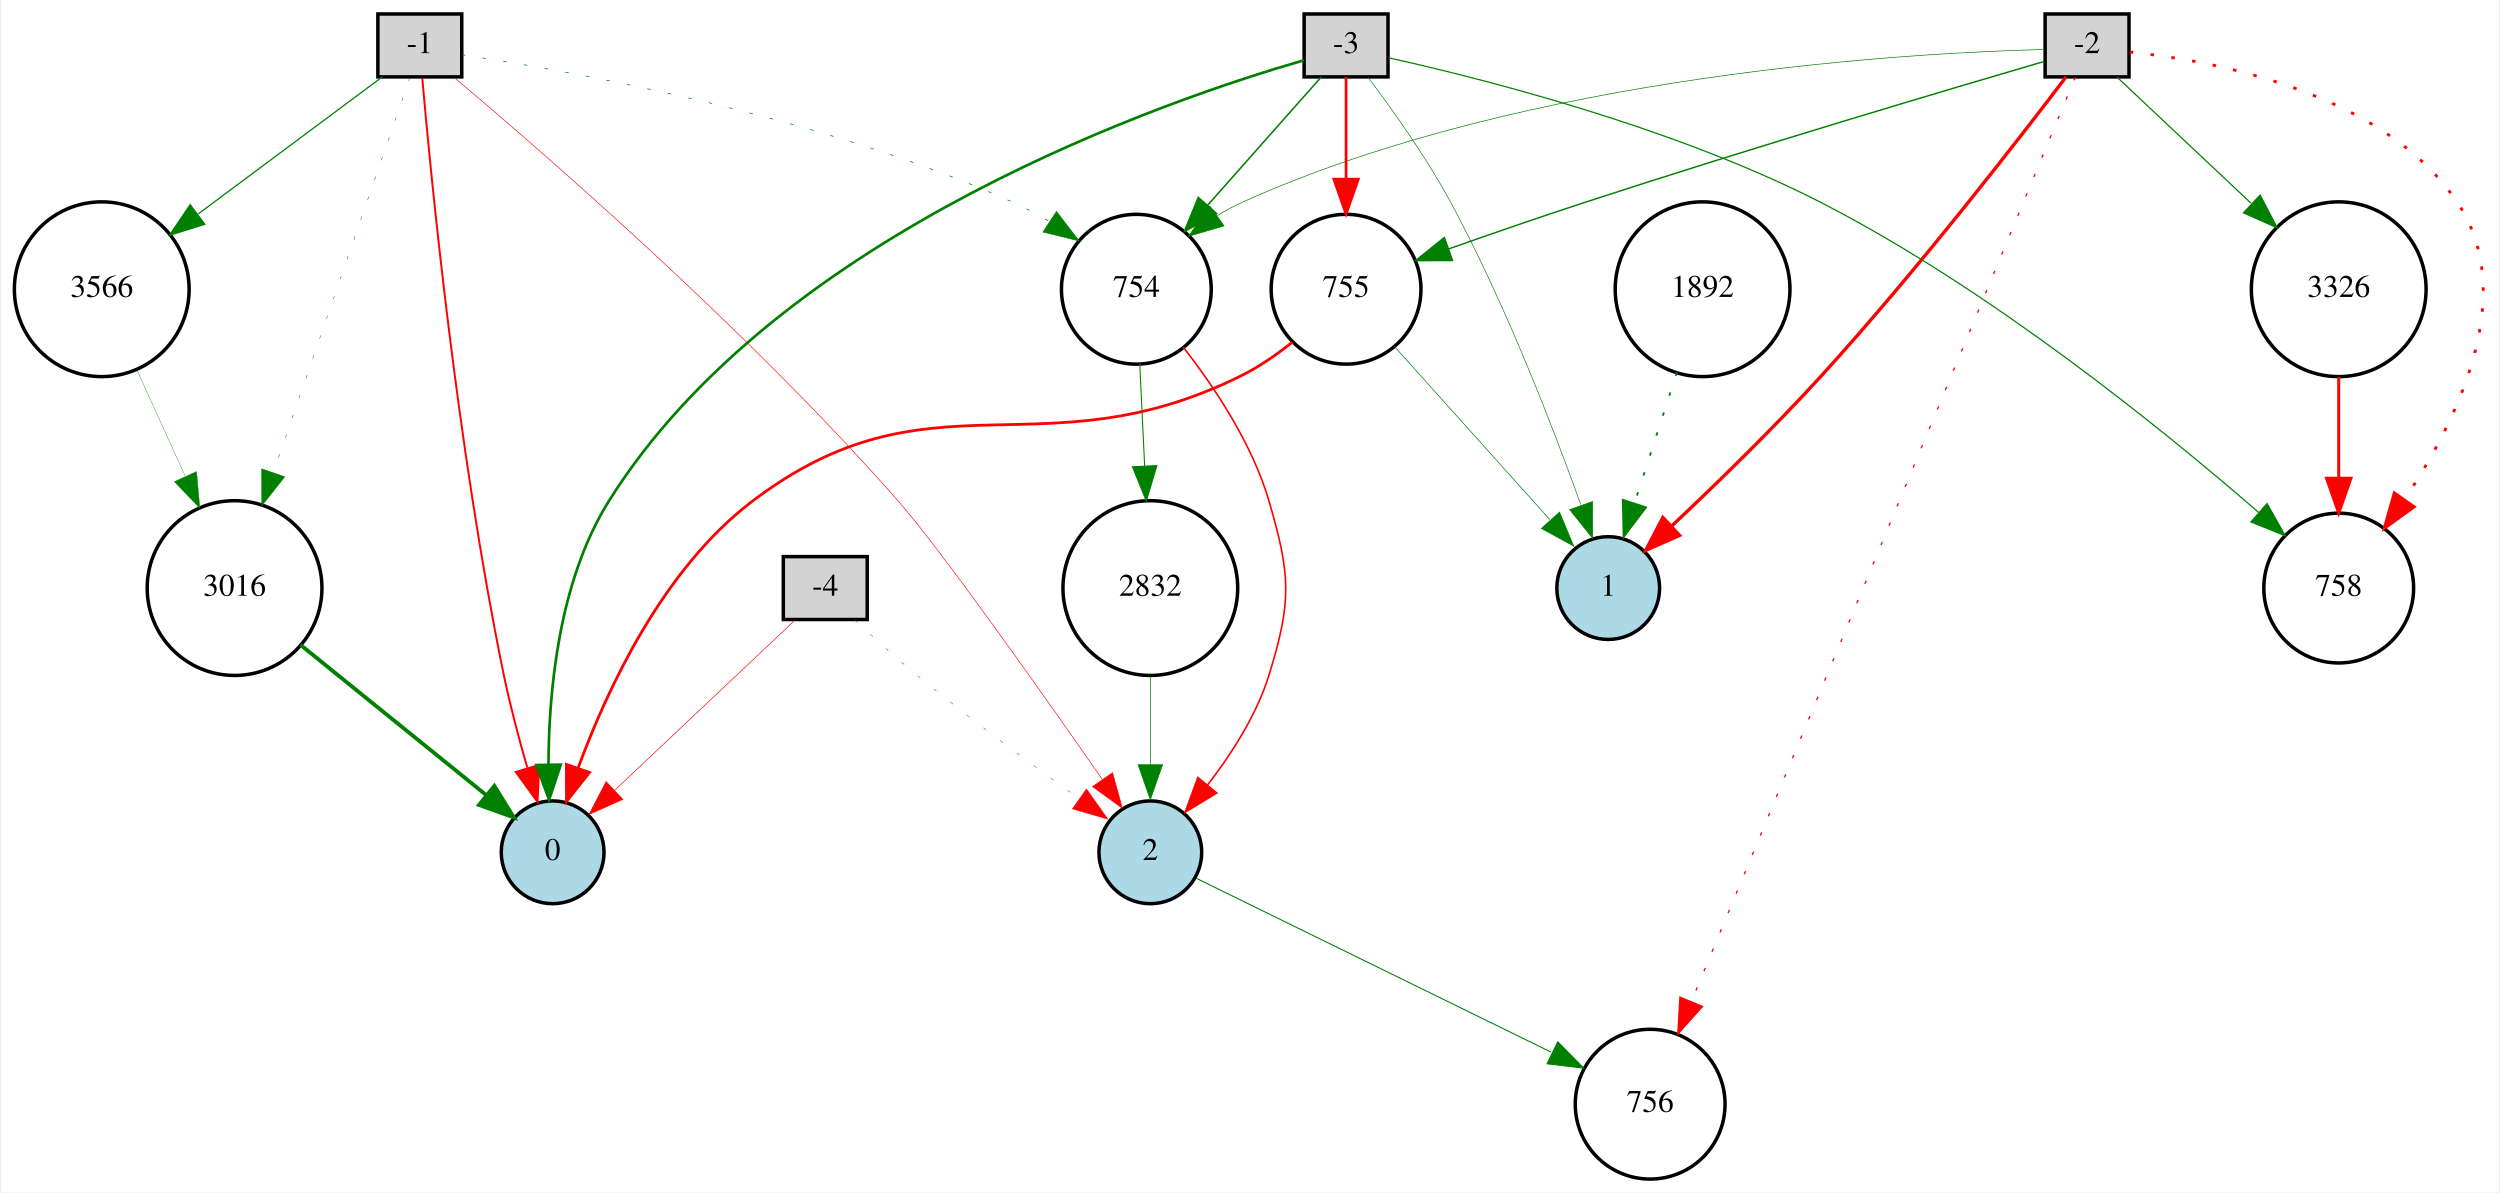
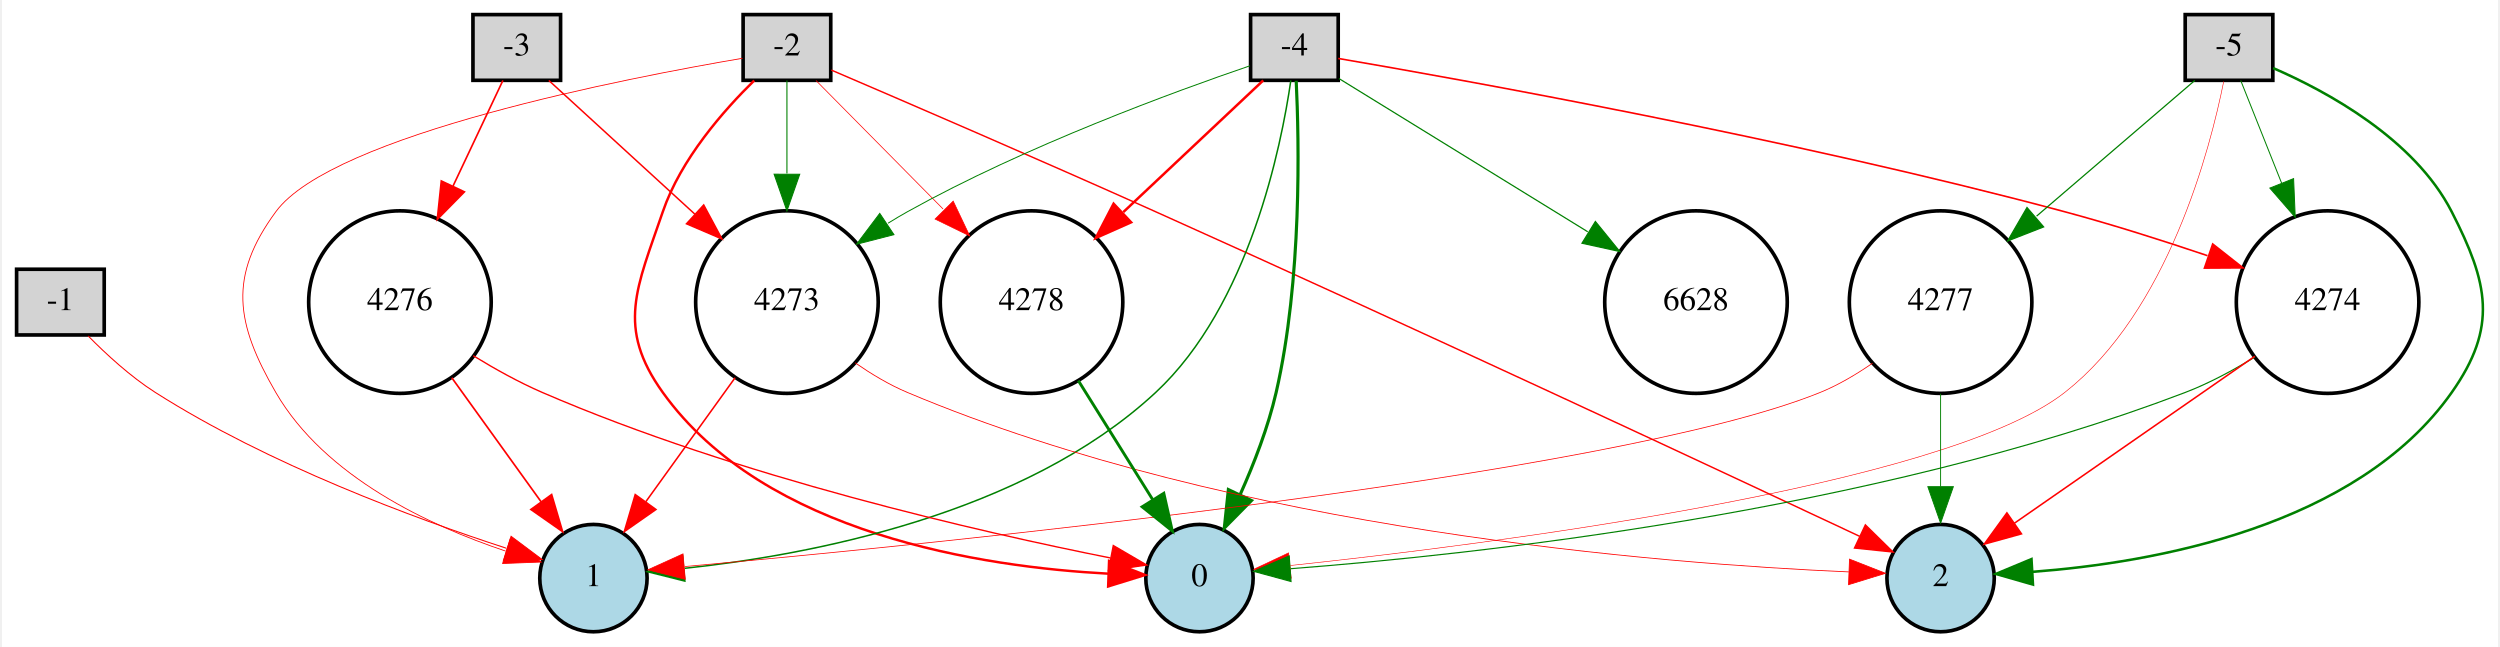
- <svg xmlns="http://www.w3.org/2000/svg" width="715pt" height="341pt" viewBox="0.00 0.00 714.53 341.12">
-   <g id="graph0" class="graph" transform="scale(1 1) rotate(0) translate(4 337.12)">
-     <polygon fill="white" stroke="none" points="-4,4 -4,-337.12 710.529,-337.12 710.529,4 -4,4" />
+ <svg xmlns="http://www.w3.org/2000/svg" width="684pt" height="177pt" viewBox="0.00 0.00 683.68 177.20">
+   <g id="graph0" class="graph" transform="scale(1 1) rotate(0) translate(4 173.196)">
+     <polygon fill="white" stroke="none" points="-4,4 -4,-173.196 679.679,-173.196 679.679,4 -4,4" />
    <g id="node1" class="node">
-       <polygon fill="lightgray" stroke="black" points="127.749,-333.12 103.749,-333.12 103.749,-315.12 127.749,-315.12 127.749,-333.12" />
-       <text text-anchor="middle" x="115.749" y="-321.92" font-family="Times,serif" font-size="9.00">-1</text>
+       <polygon fill="lightgray" stroke="black" points="24,-99.447 0,-99.447 0,-81.447 24,-81.447 24,-99.447" />
+       <text text-anchor="middle" x="12" y="-88.247" font-family="Times,serif" font-size="9.00">-1</text>
+     </g>
+     <g id="node7" class="node">
+       <ellipse fill="lightblue" stroke="black" cx="158" cy="-14.849" rx="14.7" ry="14.7" />
+       <text text-anchor="middle" x="158" y="-12.649" font-family="Times,serif" font-size="9.00">1</text>
+     </g>
+     <g id="edge25" class="edge">
+       <path fill="none" stroke="red" stroke-width="0.285" d="M19.599,-81.18C24.493,-76.211 31.193,-70.032 38,-65.698 68.971,-45.98 109.063,-31.186 134.161,-23.024" />
+       <polygon fill="red" stroke="red" stroke-width="0.285" points="135.449,-26.288 143.93,-19.938 133.34,-19.613 135.449,-26.288" />
+     </g>
+     <g id="node2" class="node">
+       <polygon fill="lightgray" stroke="black" points="223,-169.196 199,-169.196 199,-151.196 223,-151.196 223,-169.196" />
+       <text text-anchor="middle" x="211" y="-157.996" font-family="Times,serif" font-size="9.00">-2</text>
+     </g>
+     <g id="node6" class="node">
+       <ellipse fill="lightblue" stroke="black" cx="324" cy="-14.849" rx="14.7" ry="14.7" />
+       <text text-anchor="middle" x="324" y="-12.649" font-family="Times,serif" font-size="9.00">0</text>
+     </g>
+     <g id="edge4" class="edge">
+       <path fill="none" stroke="red" stroke-width="0.675" d="M202.033,-151.135C193.724,-143.008 181.927,-129.631 177,-115.196 169.893,-94.377 164.183,-83.578 177,-65.698 204.909,-26.764 264.937,-17.865 299.022,-16.062" />
+       <polygon fill="red" stroke="red" stroke-width="0.675" points="299.237,-19.556 309.103,-15.697 298.983,-12.561 299.237,-19.556" />
+     </g>
+     <g id="edge15" class="edge">
+       <path fill="none" stroke="red" stroke-width="0.225" d="M198.841,-157.237C167.718,-151.951 86.527,-136.352 71,-115.196 57.984,-97.461 59.969,-84.732 71,-65.698 84.441,-42.506 113.189,-29.179 133.967,-22.24" />
+       <polygon fill="red" stroke="red" stroke-width="0.225" points="135.17,-25.532 143.704,-19.253 133.117,-18.84 135.17,-25.532" />
+     </g>
+     <g id="node8" class="node">
+       <ellipse fill="lightblue" stroke="black" cx="527" cy="-14.849" rx="14.7" ry="14.7" />
+       <text text-anchor="middle" x="527" y="-12.649" font-family="Times,serif" font-size="9.00">2</text>
+     </g>
+     <g id="edge7" class="edge">
+       <path fill="none" stroke="red" stroke-width="0.398" d="M223.165,-153.999C242.177,-145.853 280.067,-129.527 312,-115.196 382.745,-83.446 465.933,-44.562 504.841,-26.284" />
+       <polygon fill="red" stroke="red" stroke-width="0.398" points="506.397,-29.42 513.957,-21.997 503.419,-23.085 506.397,-29.42" />
+     </g>
+     <g id="node10" class="node">
+       <ellipse fill="white" stroke="black" cx="211" cy="-90.447" rx="25" ry="25" />
+       <text text-anchor="middle" x="211" y="-88.247" font-family="Times,serif" font-size="9.00">4273</text>
+     </g>
+     <g id="edge23" class="edge">
+       <path fill="none" stroke="green" stroke-width="0.297" d="M211,-151.158C211,-144.723 211,-135.225 211,-125.689" />
+       <polygon fill="green" stroke="green" stroke-width="0.297" points="214.5,-125.468 211,-115.468 207.5,-125.469 214.5,-125.468" />
+     </g>
+     <g id="node14" class="node">
+       <ellipse fill="white" stroke="black" cx="278" cy="-90.447" rx="25" ry="25" />
+       <text text-anchor="middle" x="278" y="-88.247" font-family="Times,serif" font-size="9.00">4278</text>
+     </g>
+     <g id="edge9" class="edge">
+       <path fill="none" stroke="red" stroke-width="0.195" d="M218.949,-151.158C227.503,-142.508 241.53,-128.325 253.766,-115.952" />
+       <polygon fill="red" stroke="red" stroke-width="0.195" points="256.546,-118.119 261.089,-108.547 251.569,-113.196 256.546,-118.119" />
+     </g>
+     <g id="node3" class="node">
+       <polygon fill="lightgray" stroke="black" points="149,-169.196 125,-169.196 125,-151.196 149,-151.196 149,-169.196" />
+       <text text-anchor="middle" x="137" y="-157.996" font-family="Times,serif" font-size="9.00">-3</text>
+     </g>
+     <g id="edge2" class="edge">
+       <path fill="none" stroke="red" stroke-width="0.41" d="M145.779,-151.158C155.599,-142.168 171.949,-127.199 185.822,-114.499" />
+       <polygon fill="red" stroke="red" stroke-width="0.41" points="188.204,-117.063 193.216,-107.729 183.477,-111.9 188.204,-117.063" />
+     </g>
+     <g id="node12" class="node">
+       <ellipse fill="white" stroke="black" cx="105" cy="-90.447" rx="25" ry="25" />
+       <text text-anchor="middle" x="105" y="-88.247" font-family="Times,serif" font-size="9.00">4276</text>
+     </g>
+     <g id="edge27" class="edge">
+       <path fill="none" stroke="red" stroke-width="0.454" d="M133.204,-151.158C129.797,-143.947 124.575,-132.89 119.546,-122.242" />
+       <polygon fill="red" stroke="red" stroke-width="0.454" points="122.662,-120.645 115.226,-113.097 116.332,-123.634 122.662,-120.645" />
+     </g>
+     <g id="node4" class="node">
+       <polygon fill="lightgray" stroke="black" points="362,-169.196 338,-169.196 338,-151.196 362,-151.196 362,-169.196" />
+       <text text-anchor="middle" x="350" y="-157.996" font-family="Times,serif" font-size="9.00">-4</text>
+     </g>
+     <g id="edge11" class="edge">
+       <path fill="none" stroke="green" stroke-width="0.864" d="M350.494,-151.062C351.287,-134.669 352.105,-96.59 345,-65.698 342.821,-56.226 338.972,-46.265 335.158,-37.758" />
+       <polygon fill="green" stroke="green" stroke-width="0.864" points="338.244,-36.097 330.801,-28.557 331.918,-39.093 338.244,-36.097" />
+     </g>
+     <g id="edge24" class="edge">
+       <path fill="none" stroke="green" stroke-width="0.415" d="M349.025,-151.156C346.423,-133.203 337.667,-89.557 312,-65.698 275.755,-32.007 216.507,-21.079 183.051,-17.54" />
+       <polygon fill="green" stroke="green" stroke-width="0.415" points="183.042,-14.025 172.765,-16.601 182.405,-20.996 183.042,-14.025" />
+     </g>
+     <g id="node9" class="node">
+       <ellipse fill="white" stroke="black" cx="460" cy="-90.447" rx="25" ry="25" />
+       <text text-anchor="middle" x="460" y="-88.247" font-family="Times,serif" font-size="9.00">6628</text>
+     </g>
+     <g id="edge3" class="edge">
+       <path fill="none" stroke="green" stroke-width="0.334" d="M362.192,-151.687C378.515,-141.634 408.001,-123.474 430.344,-109.712" />
+       <polygon fill="green" stroke="green" stroke-width="0.334" points="432.441,-112.532 439.12,-104.307 428.77,-106.571 432.441,-112.532" />
+     </g>
+     <g id="edge16" class="edge">
+       <path fill="none" stroke="green" stroke-width="0.27" d="M337.819,-155.174C317.659,-148.293 276.37,-133.244 244,-115.196 242.243,-114.216 240.468,-113.16 238.701,-112.057" />
+       <polygon fill="green" stroke="green" stroke-width="0.27" points="240.313,-108.925 230.052,-106.285 236.427,-114.748 240.313,-108.925" />
+     </g>
+     <g id="node11" class="node">
+       <ellipse fill="white" stroke="black" cx="633" cy="-90.447" rx="25" ry="25" />
+       <text text-anchor="middle" x="633" y="-88.247" font-family="Times,serif" font-size="9.00">4274</text>
+     </g>
+     <g id="edge5" class="edge">
+       <path fill="none" stroke="red" stroke-width="0.446" d="M362.009,-157.183C394.403,-151.647 486.186,-135.266 561,-115.196 573.912,-111.732 587.911,-107.279 600.102,-103.166" />
+       <polygon fill="red" stroke="red" stroke-width="0.446" points="601.531,-106.377 609.854,-99.821 599.26,-99.755 601.531,-106.377" />
+     </g>
+     <g id="edge8" class="edge">
+       <path fill="none" stroke="red" stroke-width="0.694" d="M341.458,-151.158C332.054,-142.31 316.496,-127.67 303.139,-115.102" />
+       <polygon fill="red" stroke="red" stroke-width="0.694" points="305.273,-112.304 295.592,-108 300.476,-117.402 305.273,-112.304" />
    </g>
    <g id="node5" class="node">
-       <ellipse fill="lightblue" stroke="black" cx="153.749" cy="-93.276" rx="14.7" ry="14.7" />
-       <text text-anchor="middle" x="153.749" y="-91.076" font-family="Times,serif" font-size="9.00">0</text>
-     </g>
-     <g id="edge2" class="edge">
-       <path fill="none" stroke="red" stroke-width="0.567" d="M116.441,-314.844C118.671,-289.255 126.313,-209.222 139.749,-144.125 141.563,-135.335 144.092,-125.819 146.501,-117.48" />
-       <polygon fill="red" stroke="red" stroke-width="0.567" points="149.917,-118.274 149.428,-107.69 143.21,-116.269 149.917,-118.274" />
-     </g>
-     <g id="node7" class="node">
-       <ellipse fill="lightblue" stroke="black" cx="324.749" cy="-93.276" rx="14.7" ry="14.7" />
-       <text text-anchor="middle" x="324.749" y="-91.076" font-family="Times,serif" font-size="9.00">2</text>
+       <polygon fill="lightgray" stroke="black" points="618,-169.196 594,-169.196 594,-151.196 618,-151.196 618,-169.196" />
+       <text text-anchor="middle" x="606" y="-157.996" font-family="Times,serif" font-size="9.00">-5</text>
    </g>
    <g id="edge1" class="edge">
-       <path fill="none" stroke="red" stroke-width="0.176" d="M125.643,-314.897C149.052,-295.212 209.139,-243.311 252.749,-193.622 264.95,-179.72 293.733,-138.958 310.985,-114.178" />
-       <polygon fill="red" stroke="red" stroke-width="0.176" points="313.938,-116.061 316.766,-105.851 308.188,-112.069 313.938,-116.061" />
+       <path fill="none" stroke="red" stroke-width="0.156" d="M604.553,-150.922C600.872,-132.488 589.357,-87.924 561,-65.698 528.028,-39.856 402.786,-24.041 348.898,-18.301" />
+       <polygon fill="red" stroke="red" stroke-width="0.156" points="349.138,-14.807 338.83,-17.258 348.417,-21.77 349.138,-14.807" />
    </g>
-     <g id="node9" class="node">
-       <ellipse fill="white" stroke="black" cx="62.749" cy="-168.874" rx="25" ry="25" />
-       <text text-anchor="middle" x="62.749" y="-166.674" font-family="Times,serif" font-size="9.00">3016</text>
+     <g id="edge26" class="edge">
+       <path fill="none" stroke="green" stroke-width="0.7" d="M618.088,-154.551C632.75,-148.179 656.769,-135.19 667,-115.196 677.021,-95.612 679.681,-83.675 667,-65.698 640.944,-28.763 584.983,-19.035 552.252,-16.574" />
+       <polygon fill="green" stroke="green" stroke-width="0.7" points="552.304,-13.071 542.119,-15.989 551.9,-20.059 552.304,-13.071" />
+     </g>
+     <g id="edge18" class="edge">
+       <path fill="none" stroke="green" stroke-width="0.275" d="M609.203,-151.158C612.005,-144.127 616.264,-133.44 620.409,-123.041" />
+       <polygon fill="green" stroke="green" stroke-width="0.275" points="623.687,-124.27 624.138,-113.685 617.184,-121.679 623.687,-124.27" />
+     </g>
+     <g id="node13" class="node">
+       <ellipse fill="white" stroke="black" cx="527" cy="-90.447" rx="25" ry="25" />
+       <text text-anchor="middle" x="527" y="-88.247" font-family="Times,serif" font-size="9.00">4277</text>
+     </g>
+     <g id="edge19" class="edge">
+       <path fill="none" stroke="green" stroke-width="0.341" d="M596.627,-151.158C586.006,-142.049 568.229,-126.804 553.297,-113.999" />
+       <polygon fill="green" stroke="green" stroke-width="0.341" points="555.226,-111.043 545.357,-107.19 550.669,-116.356 555.226,-111.043" />
+     </g>
+     <g id="edge21" class="edge">
+       <path fill="none" stroke="red" stroke-width="0.427" d="M196.797,-69.724C189.227,-59.212 179.937,-46.312 172.346,-35.771" />
+       <polygon fill="red" stroke="red" stroke-width="0.427" points="175.128,-33.644 166.444,-27.575 169.447,-37.735 175.128,-33.644" />
+     </g>
+     <g id="edge10" class="edge">
+       <path fill="none" stroke="red" stroke-width="0.224" d="M229.67,-73.827C234.141,-70.723 239.057,-67.783 244,-65.698 333.72,-27.863 451.134,-18.744 501.861,-16.547" />
+       <polygon fill="red" stroke="red" stroke-width="0.224" points="502.052,-20.042 511.913,-16.166 501.787,-13.047 502.052,-20.042" />
+     </g>
+     <g id="edge13" class="edge">
+       <path fill="none" stroke="green" stroke-width="0.32" d="M613.077,-75.403C607.162,-71.771 600.517,-68.187 594,-65.698 507.863,-32.806 397.745,-21.16 349.065,-17.432" />
+       <polygon fill="green" stroke="green" stroke-width="0.32" points="349.072,-13.924 338.847,-16.699 348.571,-20.906 349.072,-13.924" />
+     </g>
+     <g id="edge17" class="edge">
+       <path fill="none" stroke="red" stroke-width="0.429" d="M613.062,-75.604C594.217,-62.519 566.086,-42.988 547.166,-29.851" />
+       <polygon fill="red" stroke="red" stroke-width="0.429" points="549.154,-26.971 538.944,-24.142 545.162,-32.72 549.154,-26.971" />
+     </g>
+     <g id="edge12" class="edge">
+       <path fill="none" stroke="red" stroke-width="0.372" d="M125.072,-75.769C130.989,-72.142 137.598,-68.47 144,-65.698 197.396,-42.582 264.372,-27.381 299.658,-20.355" />
+       <polygon fill="red" stroke="red" stroke-width="0.372" points="300.391,-23.779 309.541,-18.438 299.058,-16.907 300.391,-23.779" />
+     </g>
+     <g id="edge20" class="edge">
+       <path fill="none" stroke="red" stroke-width="0.466" d="M119.203,-69.724C126.773,-59.212 136.063,-46.312 143.654,-35.771" />
+       <polygon fill="red" stroke="red" stroke-width="0.466" points="146.553,-37.735 149.556,-27.575 140.872,-33.644 146.553,-37.735" />
+     </g>
+     <g id="edge6" class="edge">
+       <path fill="none" stroke="red" stroke-width="0.208" d="M508.371,-73.727C503.898,-70.629 498.971,-67.716 494,-65.698 437.192,-42.643 251.011,-24.154 183.088,-18.024" />
+       <polygon fill="red" stroke="red" stroke-width="0.208" points="183.157,-14.516 172.886,-17.116 182.537,-21.489 183.157,-14.516" />
+     </g>
+     <g id="edge14" class="edge">
+       <path fill="none" stroke="green" stroke-width="0.252" d="M527,-65.349C527,-57.187 527,-48.075 527,-39.916" />
+       <polygon fill="green" stroke="green" stroke-width="0.252" points="530.5,-39.898 527,-29.898 523.5,-39.898 530.5,-39.898" />
    </g>
    <g id="edge22" class="edge">
-       <path fill="none" stroke="green" stroke-width="0.146" stroke-dasharray="1,5" d="M112.899,-314.881C105.667,-293.968 86.291,-237.945 73.85,-201.972" />
-       <polygon fill="green" stroke="green" stroke-width="0.146" points="77.117,-200.71 70.541,-192.403 70.501,-202.998 77.117,-200.71" />
-     </g>
-     <g id="node10" class="node">
-       <ellipse fill="white" stroke="black" cx="24.749" cy="-254.371" rx="25" ry="25" />
-       <text text-anchor="middle" x="24.749" y="-252.171" font-family="Times,serif" font-size="9.00">3566</text>
-     </g>
-     <g id="edge21" class="edge">
-       <path fill="none" stroke="green" stroke-width="0.366" d="M104.952,-315.082C92.086,-305.503 70.106,-289.139 52.405,-275.961" />
-       <polygon fill="green" stroke="green" stroke-width="0.366" points="54.23,-272.956 44.119,-269.792 50.05,-278.571 54.23,-272.956" />
-     </g>
-     <g id="node12" class="node">
-       <ellipse fill="white" stroke="black" cx="320.749" cy="-254.371" rx="21.429" ry="21.429" />
-       <text text-anchor="middle" x="320.749" y="-252.171" font-family="Times,serif" font-size="9.00">754</text>
-     </g>
-     <g id="edge12" class="edge">
-       <path fill="none" stroke="green" stroke-width="0.212" stroke-dasharray="1,5" d="M127.76,-321.46C156.231,-317.221 229.638,-304.496 285.749,-279.12 289.161,-277.577 292.603,-275.706 295.927,-273.699" />
-       <polygon fill="green" stroke="green" stroke-width="0.212" points="297.889,-276.598 304.35,-268.201 294.063,-270.736 297.889,-276.598" />
-     </g>
-     <g id="node2" class="node">
-       <polygon fill="lightgray" stroke="black" points="604.749,-333.12 580.749,-333.12 580.749,-315.12 604.749,-315.12 604.749,-333.12" />
-       <text text-anchor="middle" x="592.749" y="-321.92" font-family="Times,serif" font-size="9.00">-2</text>
-     </g>
-     <g id="node6" class="node">
-       <ellipse fill="lightblue" stroke="black" cx="455.749" cy="-168.874" rx="14.7" ry="14.7" />
-       <text text-anchor="middle" x="455.749" y="-166.674" font-family="Times,serif" font-size="9.00">1</text>
-     </g>
-     <g id="edge16" class="edge">
-       <path fill="none" stroke="red" stroke-width="0.966" d="M586.733,-315.113C574.245,-298.632 544.369,-259.923 516.749,-229.622 502.986,-214.524 486.364,-198.366 473.948,-186.665" />
-       <polygon fill="red" stroke="red" stroke-width="0.966" points="476.166,-183.947 466.47,-179.676 471.386,-189.061 476.166,-183.947" />
-     </g>
-     <g id="edge17" class="edge">
-       <path fill="none" stroke="green" stroke-width="0.195" d="M580.555,-322.961C544.01,-322.064 432.846,-316.249 350.749,-279.12 348.419,-278.066 346.111,-276.792 343.871,-275.388" />
-       <polygon fill="green" stroke="green" stroke-width="0.195" points="345.839,-272.492 335.67,-269.518 341.765,-278.184 345.839,-272.492" />
-     </g>
-     <g id="node13" class="node">
-       <ellipse fill="white" stroke="black" cx="380.749" cy="-254.371" rx="21.429" ry="21.429" />
-       <text text-anchor="middle" x="380.749" y="-252.171" font-family="Times,serif" font-size="9.00">755</text>
-     </g>
-     <g id="edge10" class="edge">
-       <path fill="none" stroke="green" stroke-width="0.416" d="M580.369,-319.516C555.388,-312.205 497.195,-294.974 448.749,-279.12 436.029,-274.957 422.058,-270.124 410.107,-265.908" />
-       <polygon fill="green" stroke="green" stroke-width="0.416" points="411.209,-262.586 400.614,-262.541 408.869,-269.183 411.209,-262.586" />
-     </g>
-     <g id="node14" class="node">
-       <ellipse fill="white" stroke="black" cx="467.749" cy="-21.213" rx="21.429" ry="21.429" />
-       <text text-anchor="middle" x="467.749" y="-19.013" font-family="Times,serif" font-size="9.00">756</text>
-     </g>
-     <g id="edge5" class="edge">
-       <path fill="none" stroke="red" stroke-width="0.378" stroke-dasharray="1,5" d="M589.405,-315.071C573.71,-277.289 506.96,-116.606 479.56,-50.646" />
-       <polygon fill="red" stroke="red" stroke-width="0.378" points="482.732,-49.158 475.664,-41.266 476.268,-51.844 482.732,-49.158" />
-     </g>
-     <g id="node15" class="node">
-       <ellipse fill="white" stroke="black" cx="664.749" cy="-168.874" rx="21.429" ry="21.429" />
-       <text text-anchor="middle" x="664.749" y="-166.674" font-family="Times,serif" font-size="9.00">758</text>
-     </g>
-     <g id="edge8" class="edge">
-       <path fill="none" stroke="red" stroke-width="0.826" stroke-dasharray="1,5" d="M604.968,-322.248C627.991,-319.87 677.396,-311.103 698.749,-279.12 716.157,-253.045 699.175,-217.595 683.592,-194.242" />
-       <polygon fill="red" stroke="red" stroke-width="0.826" points="686.369,-192.107 677.762,-185.929 680.638,-196.126 686.369,-192.107" />
-     </g>
-     <g id="node16" class="node">
-       <ellipse fill="white" stroke="black" cx="664.749" cy="-254.371" rx="25" ry="25" />
-       <text text-anchor="middle" x="664.749" y="-252.171" font-family="Times,serif" font-size="9.00">3326</text>
-     </g>
-     <g id="edge26" class="edge">
-       <path fill="none" stroke="green" stroke-width="0.356" d="M601.291,-315.082C610.695,-306.233 626.253,-291.594 639.61,-279.025" />
-       <polygon fill="green" stroke="green" stroke-width="0.356" points="642.273,-281.326 647.157,-271.924 637.476,-276.228 642.273,-281.326" />
-     </g>
-     <g id="node3" class="node">
-       <polygon fill="lightgray" stroke="black" points="392.749,-333.12 368.749,-333.12 368.749,-315.12 392.749,-315.12 392.749,-333.12" />
-       <text text-anchor="middle" x="380.749" y="-321.92" font-family="Times,serif" font-size="9.00">-3</text>
-     </g>
-     <g id="edge23" class="edge">
-       <path fill="none" stroke="green" stroke-width="0.775" d="M368.729,-319.886C331.56,-309.187 218.084,-271.119 169.749,-193.622 155.577,-170.901 152.64,-139.772 152.565,-118.45" />
-       <polygon fill="green" stroke="green" stroke-width="0.775" points="156.067,-118.349 152.742,-108.29 149.068,-118.227 156.067,-118.349" />
-     </g>
-     <g id="edge25" class="edge">
-       <path fill="none" stroke="green" stroke-width="0.184" d="M387.037,-315.012C393.514,-306.421 403.639,-292.303 410.749,-279.12 426.214,-250.442 439.813,-215.292 447.907,-192.744" />
-       <polygon fill="green" stroke="green" stroke-width="0.184" points="451.299,-193.649 451.324,-183.054 444.697,-191.321 451.299,-193.649" />
-     </g>
-     <g id="edge18" class="edge">
-       <path fill="none" stroke="green" stroke-width="0.449" d="M373.63,-315.082C365.661,-306.084 352.389,-291.098 341.135,-278.39" />
-       <polygon fill="green" stroke="green" stroke-width="0.449" points="343.704,-276.012 334.454,-270.846 338.464,-280.653 343.704,-276.012" />
-     </g>
-     <g id="edge3" class="edge">
-       <path fill="none" stroke="red" stroke-width="0.776" d="M380.749,-315.082C380.749,-307.804 380.749,-296.609 380.749,-285.87" />
-       <polygon fill="red" stroke="red" stroke-width="0.776" points="384.249,-285.857 380.749,-275.857 377.249,-285.857 384.249,-285.857" />
-     </g>
-     <g id="edge24" class="edge">
-       <path fill="none" stroke="green" stroke-width="0.352" d="M392.902,-320.581C417.325,-315.184 473.701,-301.225 516.749,-279.12 564.843,-254.423 614.049,-214.617 641.866,-190.484" />
-       <polygon fill="green" stroke="green" stroke-width="0.352" points="644.247,-193.051 649.456,-183.825 639.63,-187.788 644.247,-193.051" />
-     </g>
-     <g id="node4" class="node">
-       <polygon fill="lightgray" stroke="black" points="243.749,-177.874 219.749,-177.874 219.749,-159.874 243.749,-159.874 243.749,-177.874" />
-       <text text-anchor="middle" x="231.749" y="-166.674" font-family="Times,serif" font-size="9.00">-4</text>
-     </g>
-     <g id="edge11" class="edge">
-       <path fill="none" stroke="red" stroke-width="0.183" d="M223.103,-159.716C210.696,-148.009 187.561,-126.18 171.438,-110.967" />
-       <polygon fill="red" stroke="red" stroke-width="0.183" points="173.84,-108.421 164.165,-104.104 169.036,-113.512 173.84,-108.421" />
-     </g>
-     <g id="edge9" class="edge">
-       <path fill="none" stroke="red" stroke-width="0.141" stroke-dasharray="1,5" d="M240.222,-159.735C245.213,-155.043 251.713,-149.105 257.749,-144.125 272.976,-131.559 290.961,-118.257 304.461,-108.557" />
-       <polygon fill="red" stroke="red" stroke-width="0.141" points="306.5,-111.402 312.611,-102.747 302.437,-105.702 306.5,-111.402" />
-     </g>
-     <g id="edge28" class="edge">
-       <path fill="none" stroke="green" stroke-width="0.304" d="M337.946,-85.81C360.905,-74.561 408.682,-51.153 439.428,-36.089" />
-       <polygon fill="green" stroke="green" stroke-width="0.304" points="441.319,-39.06 448.759,-31.517 438.239,-32.774 441.319,-39.06" />
-     </g>
-     <g id="node8" class="node">
-       <ellipse fill="white" stroke="black" cx="482.749" cy="-254.371" rx="25" ry="25" />
-       <text text-anchor="middle" x="482.749" y="-252.171" font-family="Times,serif" font-size="9.00">1892</text>
-     </g>
-     <g id="edge13" class="edge">
-       <path fill="none" stroke="green" stroke-width="0.53" stroke-dasharray="1,5" d="M475.371,-230.555C471.603,-218.903 467.028,-204.755 463.244,-193.052" />
-       <polygon fill="green" stroke="green" stroke-width="0.53" points="466.569,-191.959 460.162,-183.521 459.909,-194.113 466.569,-191.959" />
-     </g>
-     <g id="edge6" class="edge">
-       <path fill="none" stroke="green" stroke-width="1.106" d="M81.604,-152.624C97.153,-140.048 119.113,-122.288 134.712,-109.672" />
-       <polygon fill="green" stroke="green" stroke-width="1.106" points="137.069,-112.267 142.643,-103.258 132.667,-106.825 137.069,-112.267" />
-     </g>
-     <g id="edge14" class="edge">
-       <path fill="none" stroke="green" stroke-width="0.104" d="M34.733,-231.433C38.965,-222.133 43.975,-211.125 48.58,-201.007" />
-       <polygon fill="green" stroke="green" stroke-width="0.104" points="51.875,-202.217 52.831,-191.665 45.504,-199.317 51.875,-202.217" />
-     </g>
-     <g id="node11" class="node">
-       <ellipse fill="white" stroke="black" cx="324.749" cy="-168.874" rx="25" ry="25" />
-       <text text-anchor="middle" x="324.749" y="-166.674" font-family="Times,serif" font-size="9.00">2832</text>
-     </g>
-     <g id="edge7" class="edge">
-       <path fill="none" stroke="green" stroke-width="0.204" d="M324.749,-143.775C324.749,-135.613 324.749,-126.501 324.749,-118.342" />
-       <polygon fill="green" stroke="green" stroke-width="0.204" points="328.249,-118.325 324.749,-108.325 321.249,-118.325 328.249,-118.325" />
-     </g>
-     <g id="edge20" class="edge">
-       <path fill="none" stroke="red" stroke-width="0.463" d="M334.122,-237.864C343.025,-226.467 353.939,-210.147 358.749,-193.622 364.897,-172.5 365.235,-165.146 358.749,-144.125 355.191,-132.595 347.951,-121.348 341.063,-112.464" />
-       <polygon fill="red" stroke="red" stroke-width="0.463" points="343.759,-110.232 334.699,-104.739 338.356,-114.683 343.759,-110.232" />
-     </g>
-     <g id="edge4" class="edge">
-       <path fill="none" stroke="green" stroke-width="0.305" d="M321.717,-233.159C322.139,-224.347 322.646,-213.772 323.123,-203.812" />
-       <polygon fill="green" stroke="green" stroke-width="0.305" points="326.622,-203.911 323.605,-193.755 319.63,-203.576 326.622,-203.911" />
-     </g>
-     <g id="edge27" class="edge">
-       <path fill="none" stroke="red" stroke-width="0.801" d="M365.401,-239.222C360.931,-235.675 355.866,-232.162 350.749,-229.622 293.199,-201.063 261.863,-232.544 210.749,-193.622 185.368,-174.296 169.413,-140.176 161.038,-117.395" />
-       <polygon fill="red" stroke="red" stroke-width="0.801" points="164.3,-116.12 157.716,-107.819 157.687,-118.414 164.3,-116.12" />
-     </g>
-     <g id="edge15" class="edge">
-       <path fill="none" stroke="green" stroke-width="0.2" d="M394.505,-238.056C407.065,-224.074 425.661,-203.37 439.065,-188.448" />
-       <polygon fill="green" stroke="green" stroke-width="0.2" points="441.827,-190.611 445.905,-180.832 436.619,-185.933 441.827,-190.611" />
-     </g>
-     <g id="edge19" class="edge">
-       <path fill="none" stroke="red" stroke-width="0.852" d="M664.749,-229.22C664.749,-220.262 664.749,-209.98 664.749,-200.519" />
-       <polygon fill="red" stroke="red" stroke-width="0.852" points="668.249,-200.299 664.749,-190.299 661.249,-200.299 668.249,-200.299" />
+       <path fill="none" stroke="green" stroke-width="0.799" d="M290.814,-68.946C297.164,-58.786 304.812,-46.549 311.165,-36.384" />
+       <polygon fill="green" stroke="green" stroke-width="0.799" points="314.229,-38.086 316.561,-27.751 308.293,-34.376 314.229,-38.086" />
    </g>
  </g>
</svg>
